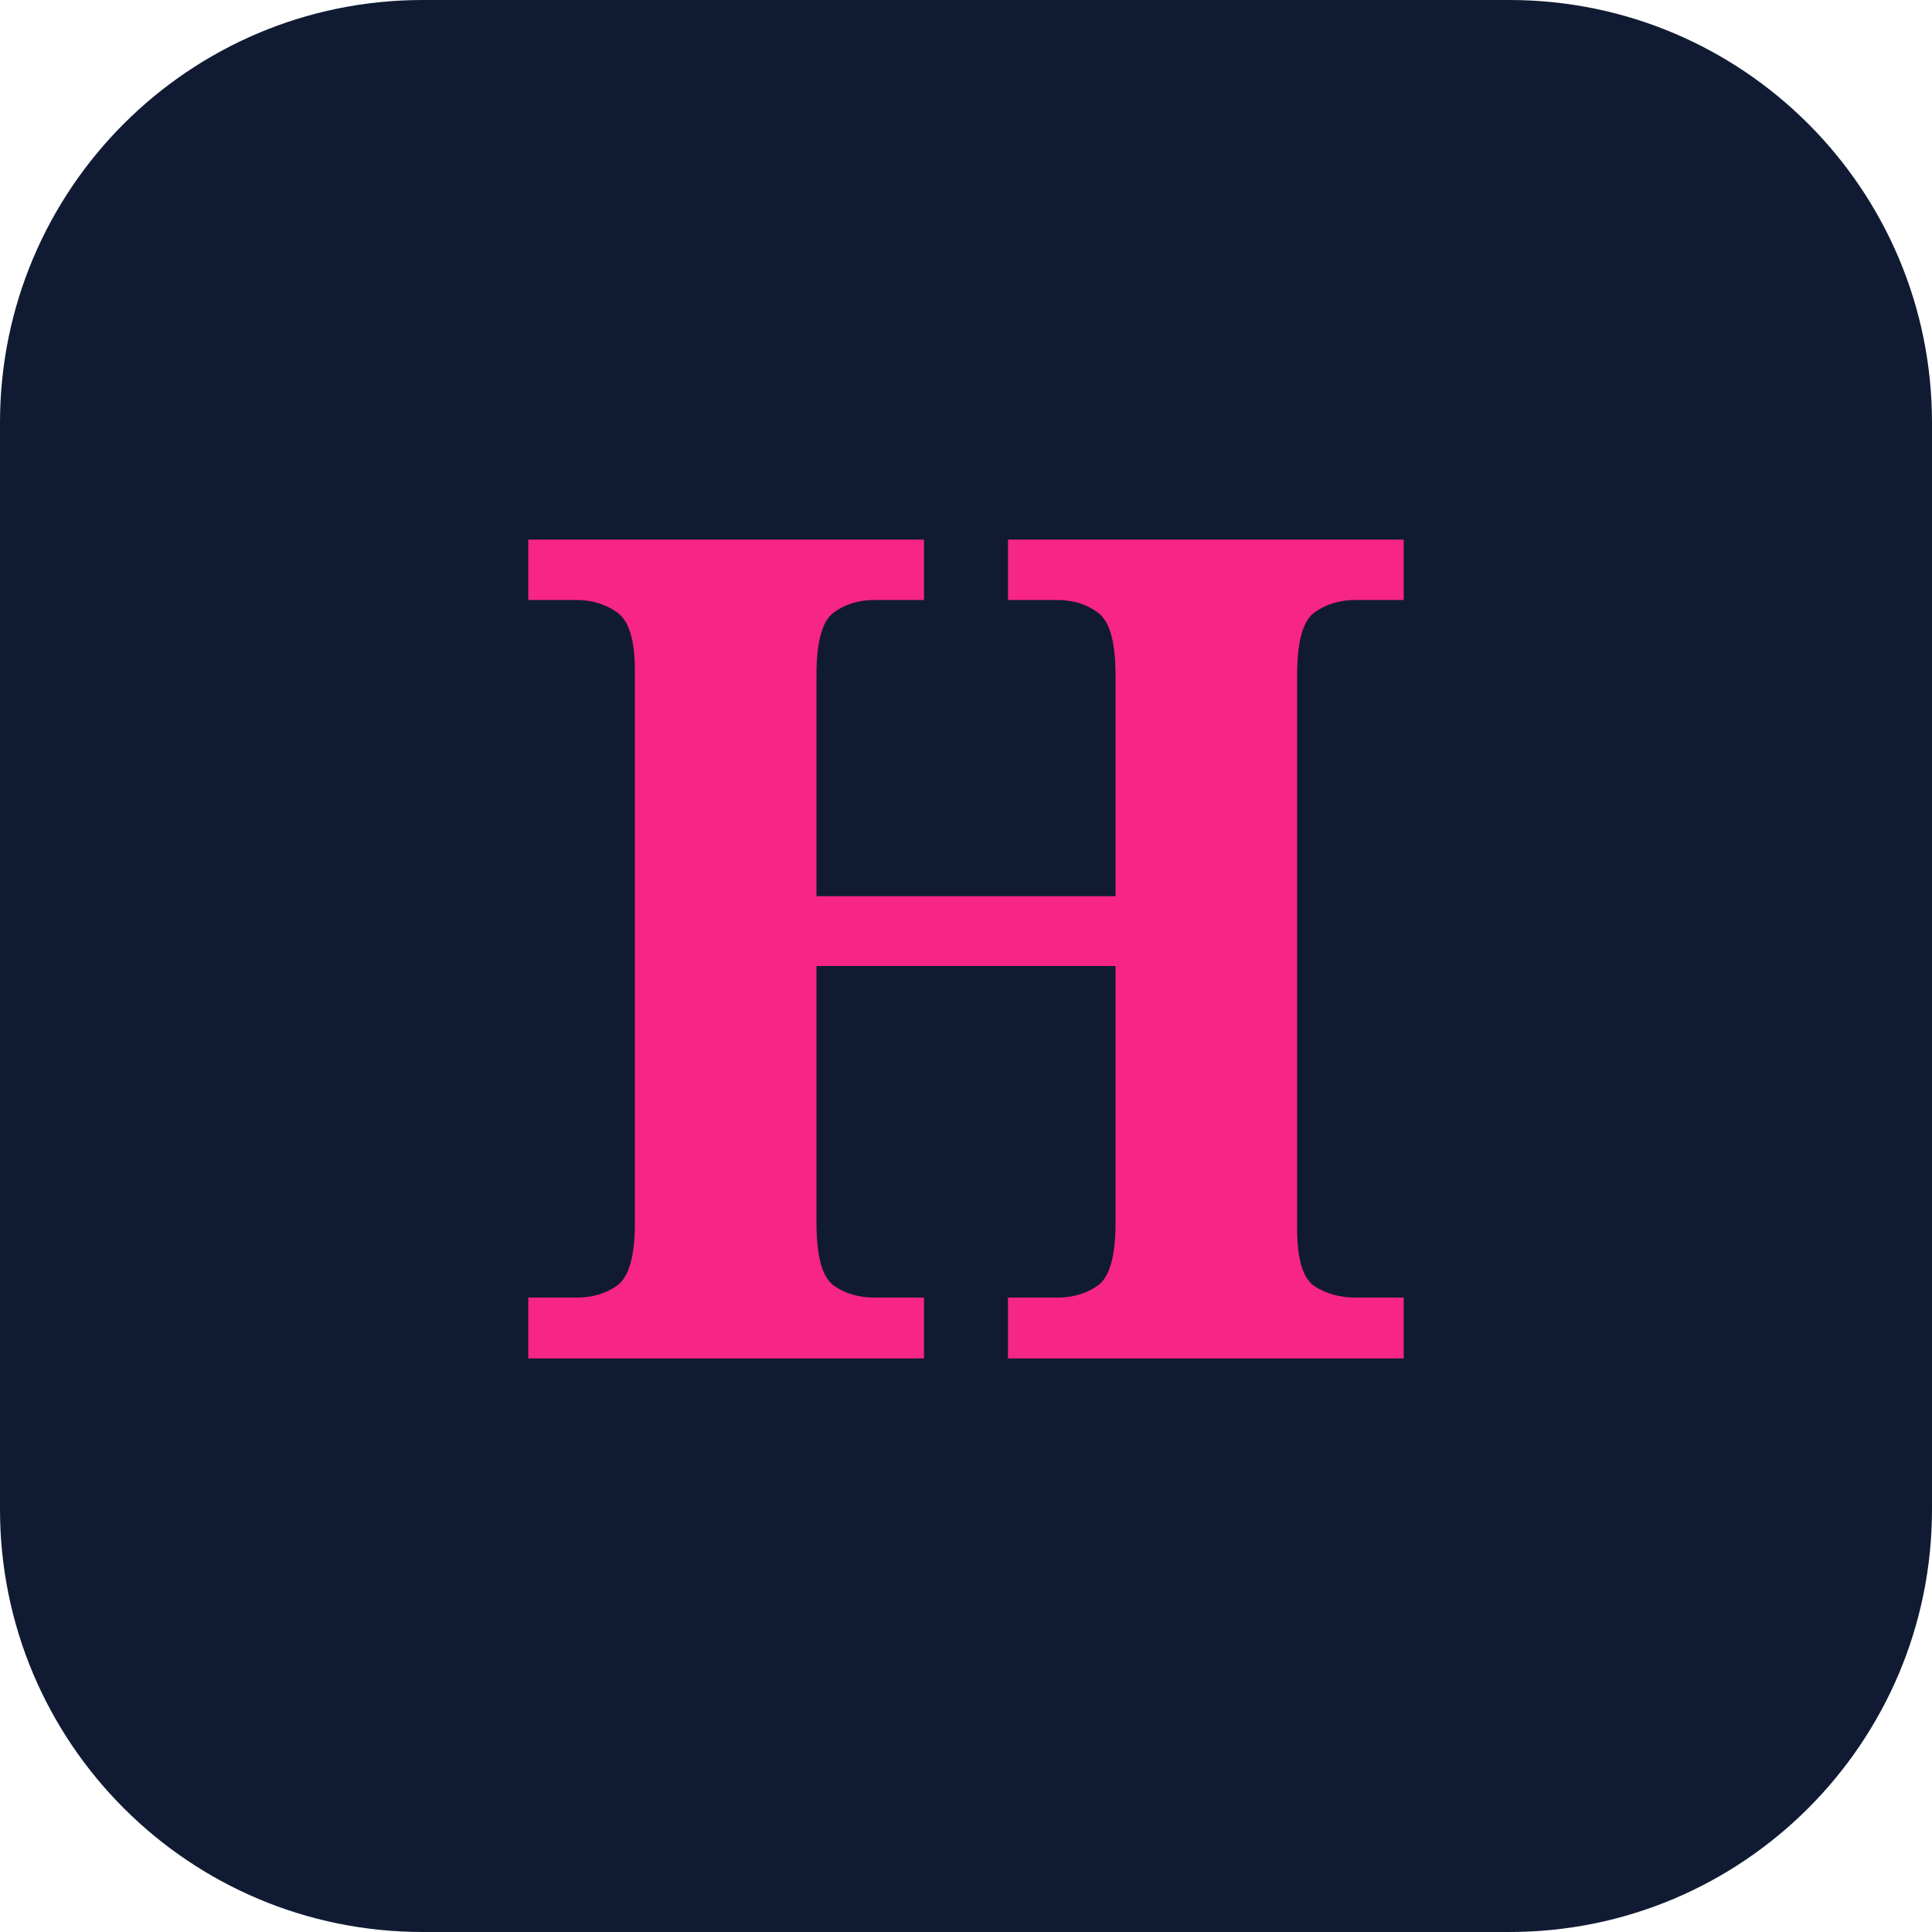
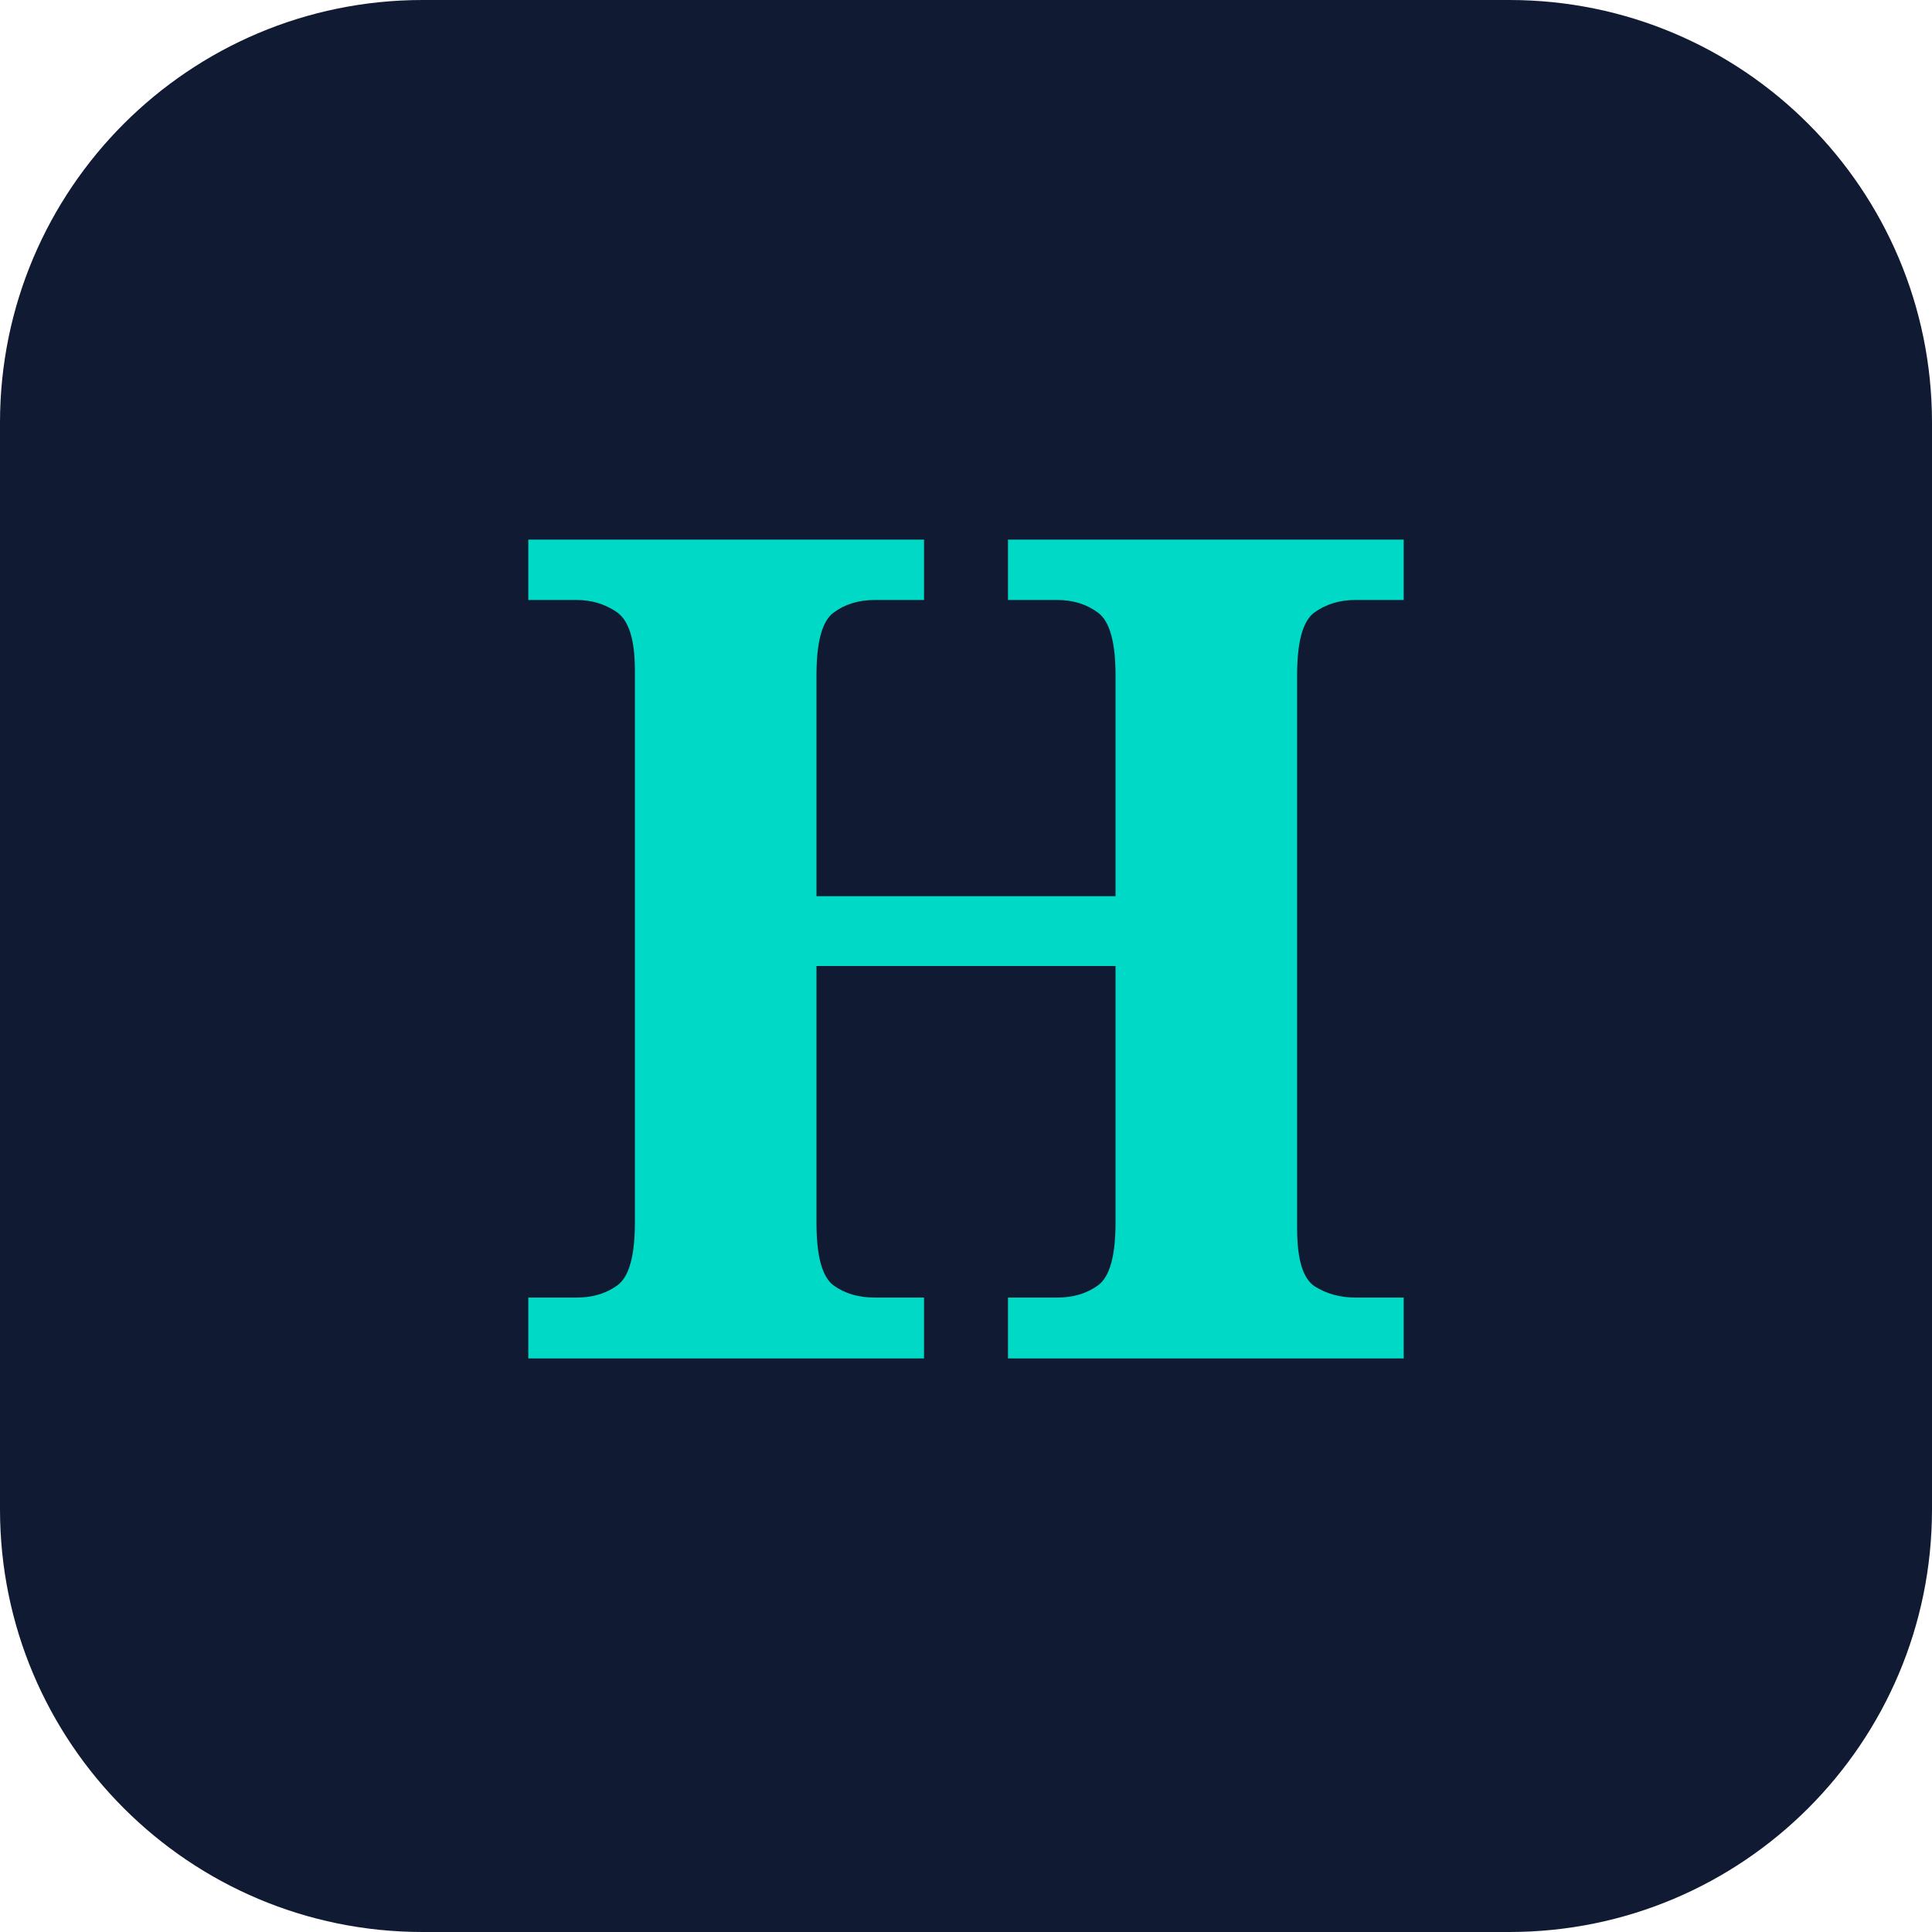
<svg xmlns="http://www.w3.org/2000/svg" viewBox="0 0 64 64">
  <rect width="64" height="64" rx="14" fill="#101b33" />
-   <text x="32" y="45" text-anchor="middle" font-family="Georgia,serif" font-weight="700" font-size="38" fill="#f72585">H</text>
+   <text x="32" y="45" text-anchor="middle" font-family="Georgia,serif" font-weight="700" font-size="38" fill="#00D9C6">H</text>
</svg>
